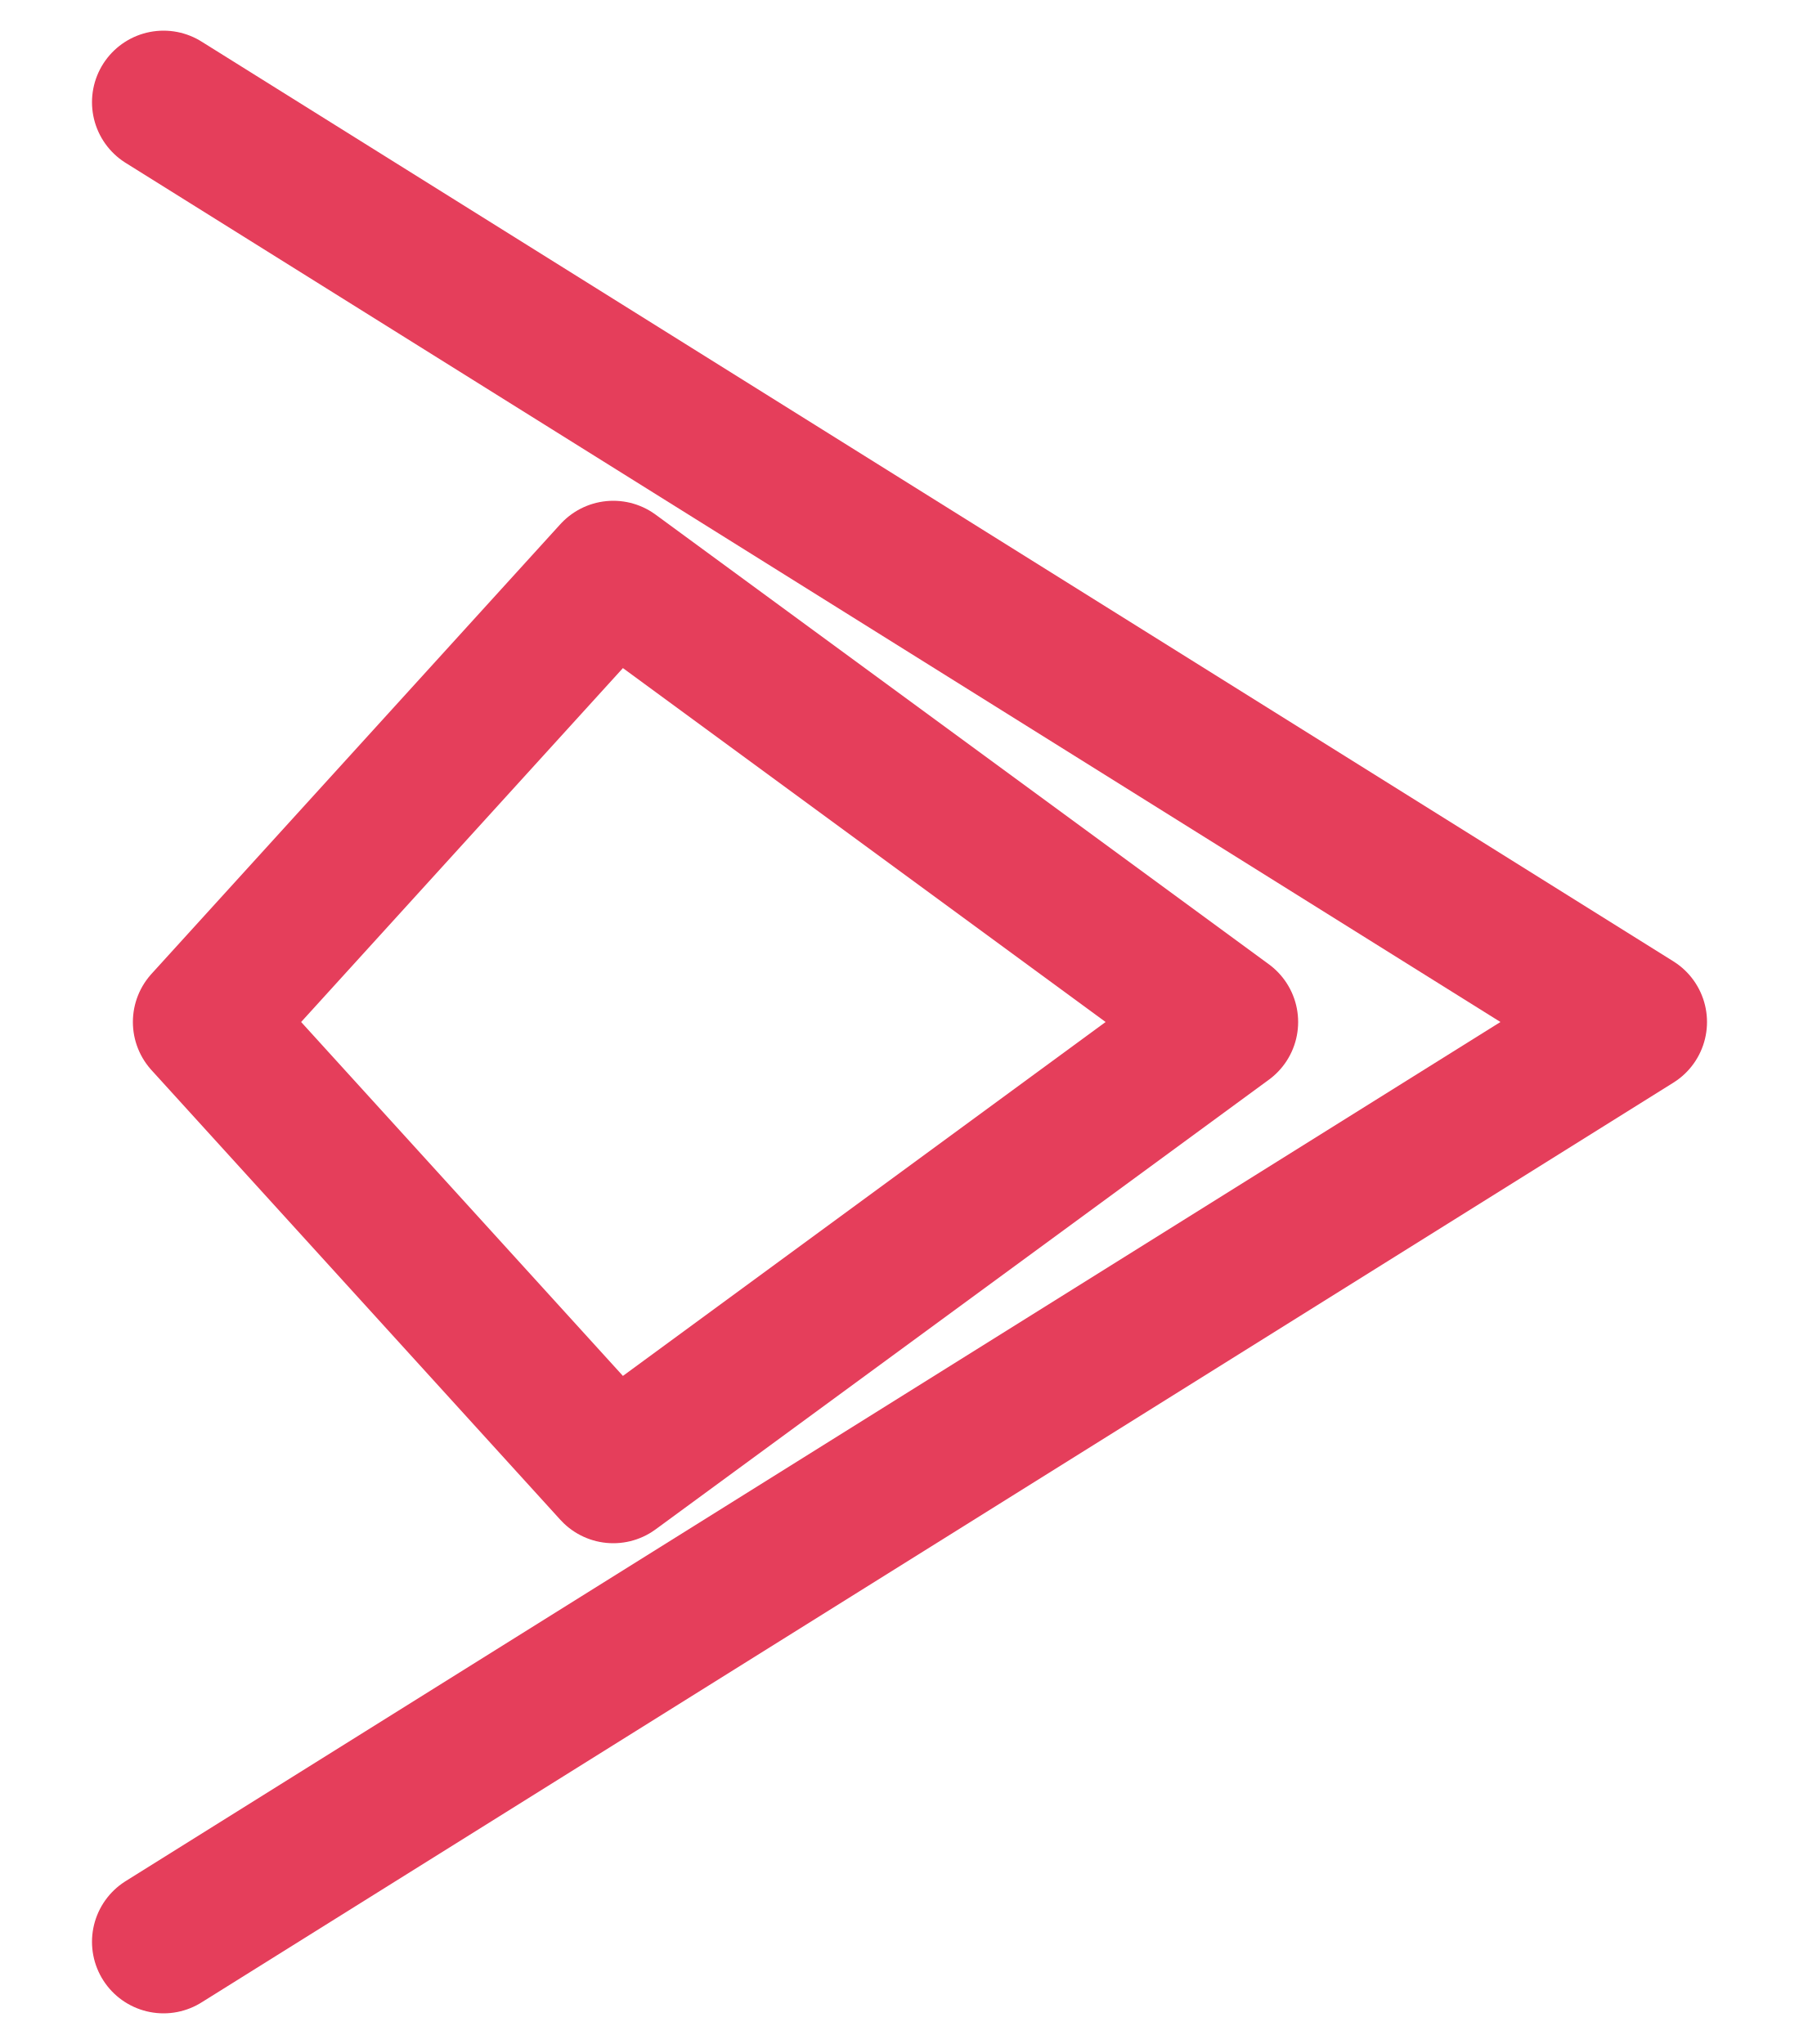
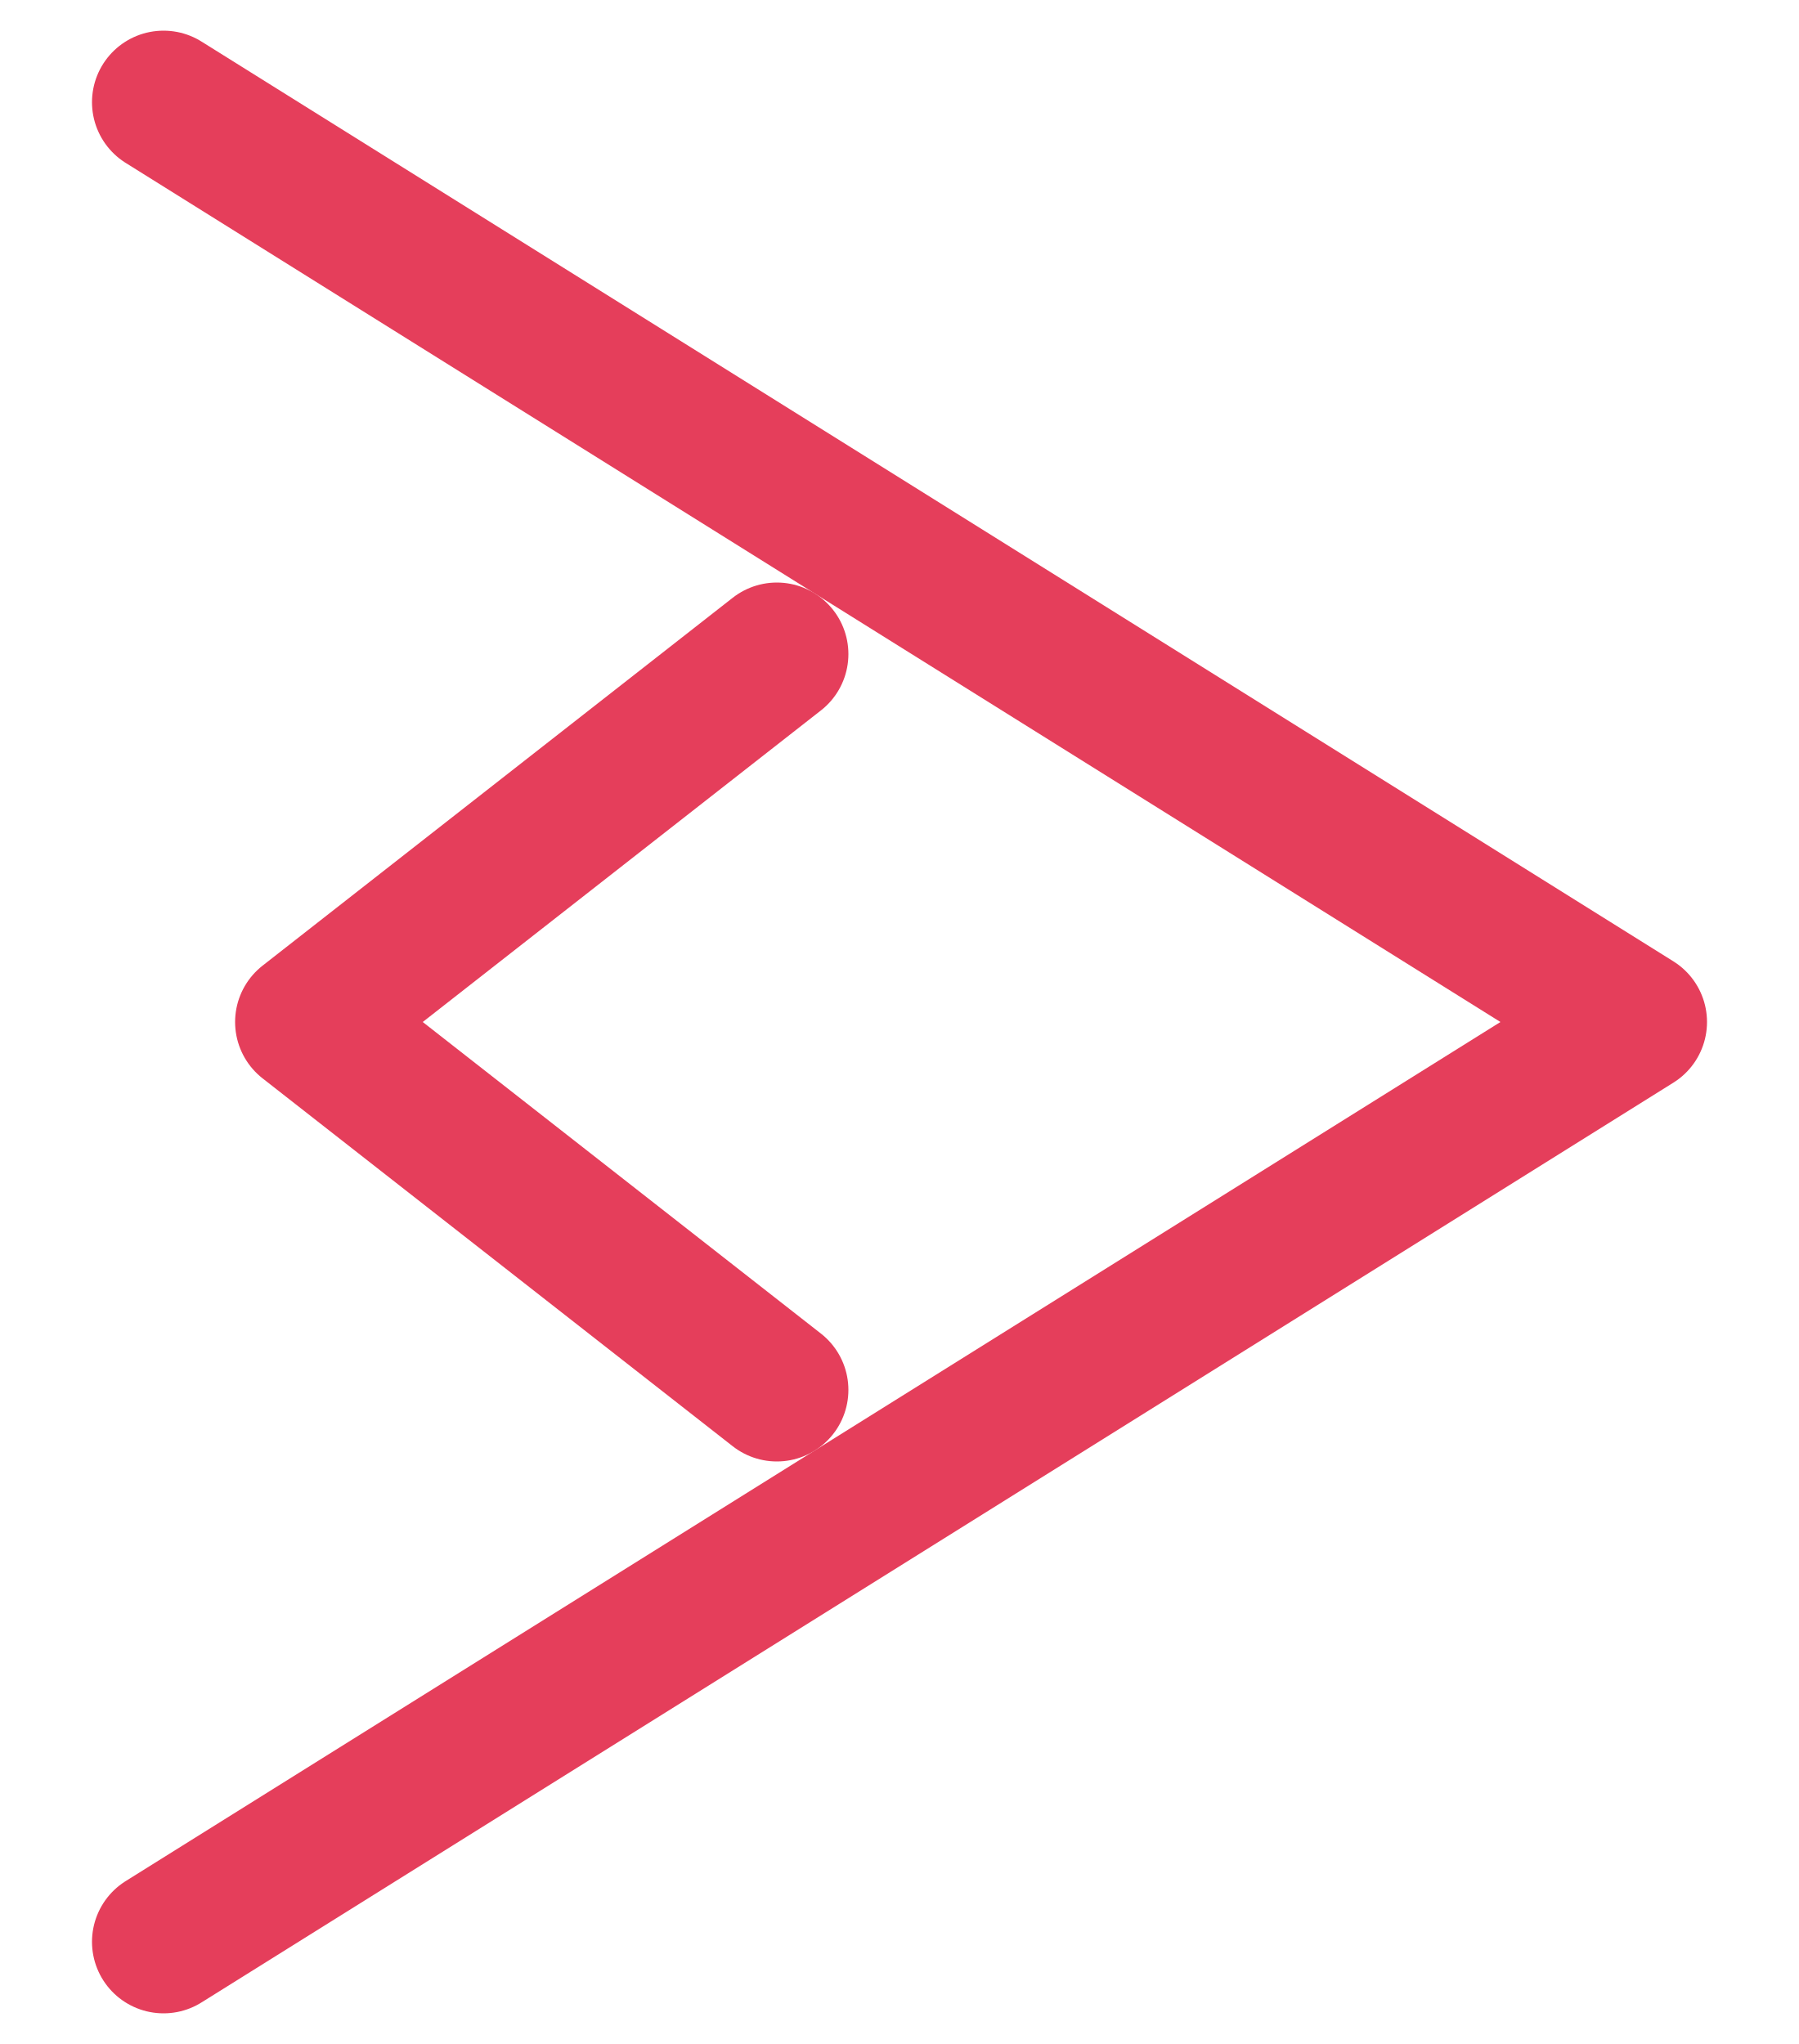
<svg xmlns="http://www.w3.org/2000/svg" viewBox="0 0 88 100" fill="none">
  <polyline points="8,5 80,50 8,95" stroke="#e53e5b" stroke-width="7" stroke-linecap="round" stroke-linejoin="round" />
-   <polyline points="30,28 60,50 30,72 10,50 30,28" stroke="#e53e5b" stroke-width="7" stroke-linecap="round" stroke-linejoin="round" />
+   <polyline points="38,32 15,50 38,68" stroke="#e53e5b" stroke-width="7" stroke-linecap="round" stroke-linejoin="round" />
</svg>
